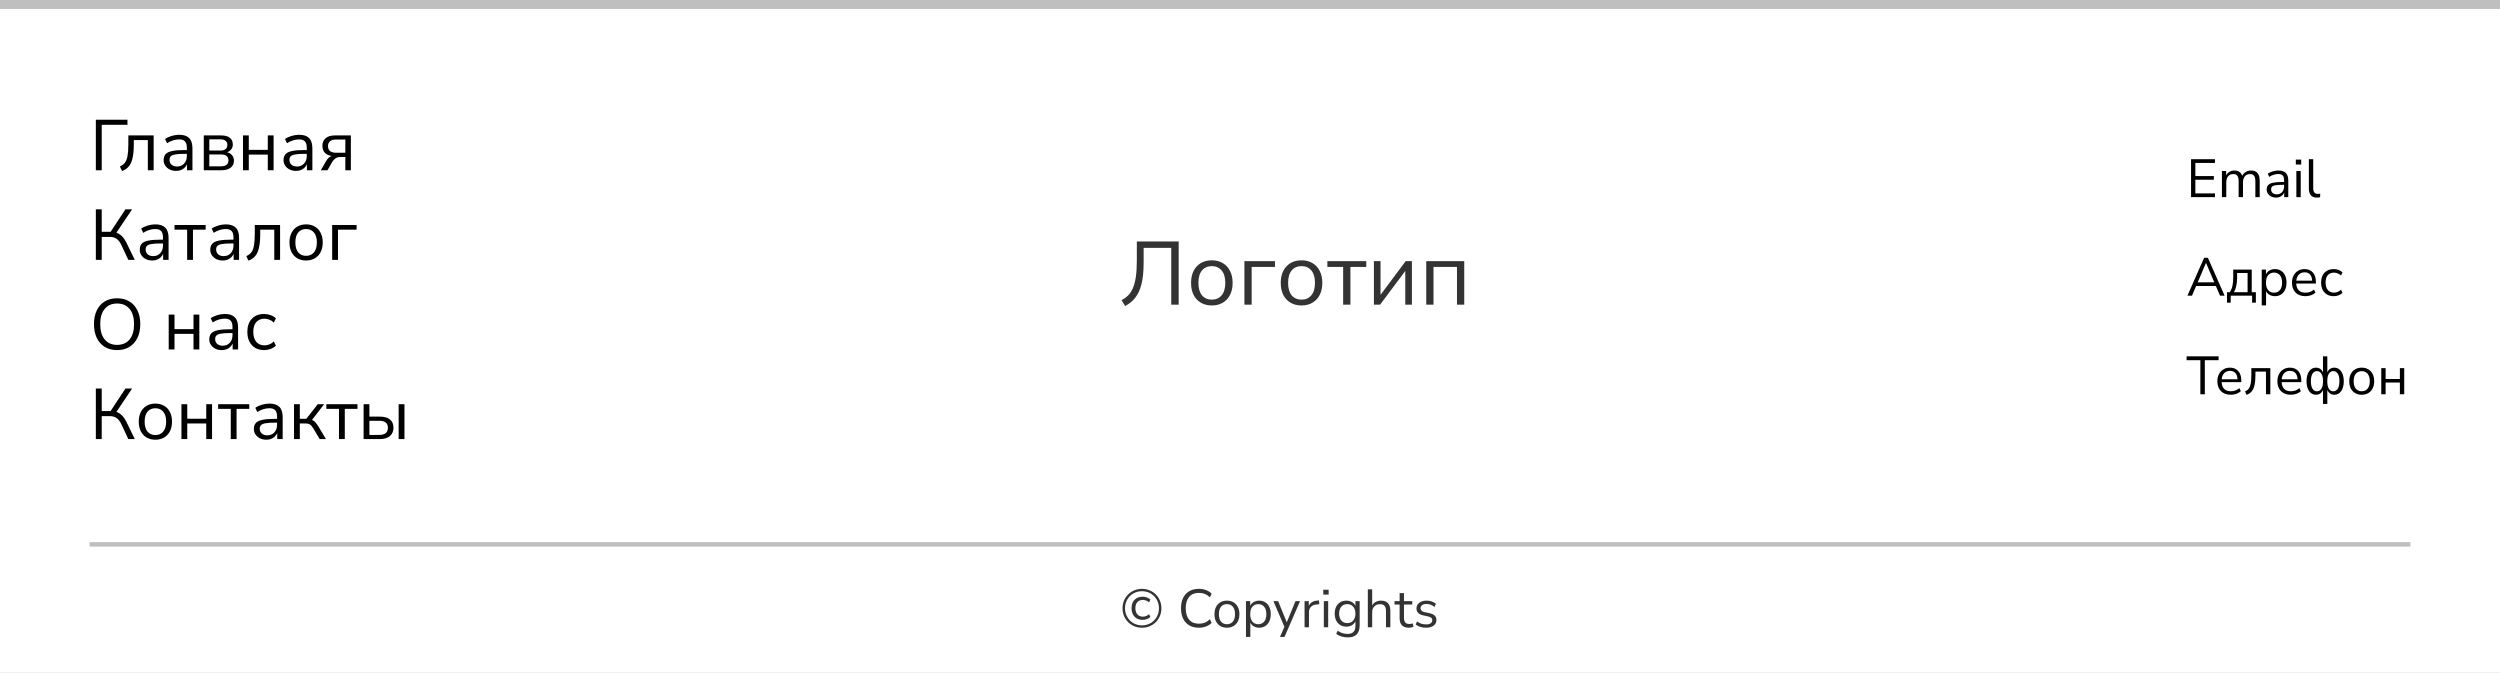
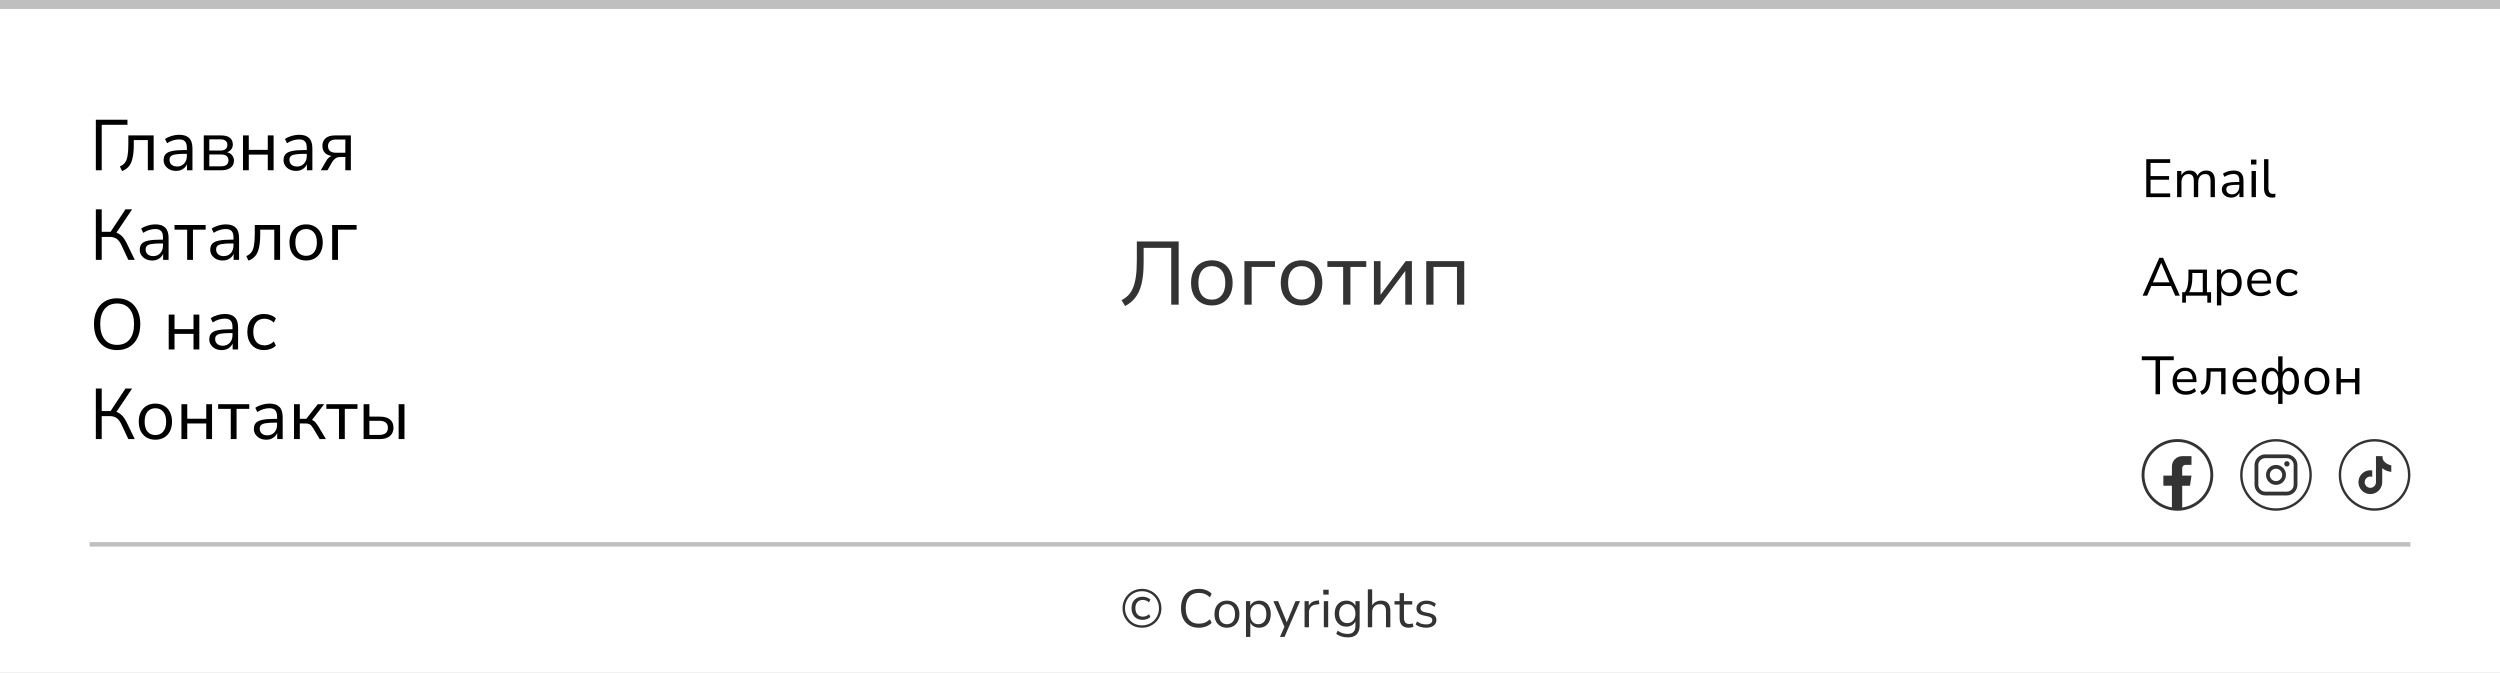
<svg xmlns="http://www.w3.org/2000/svg" width="279" height="75" viewBox="0 0 279 75" fill="none">
  <mask id="path-1-inside-1_11_262" fill="white">
    <path d="M0 0H279V75H0V0Z" />
  </mask>
  <path d="M0 0H279V75H0V0Z" fill="white" />
  <path d="M0 1H279V-1H0V1Z" fill="#BFBFBF" mask="url(#path-1-inside-1_11_262)" />
  <path d="M125.56 34.15L125.17 33.5C125.437 33.36 125.673 33.19 125.88 32.99C126.087 32.79 126.263 32.527 126.41 32.2C126.557 31.873 126.67 31.46 126.75 30.96C126.83 30.453 126.87 29.823 126.87 29.07V26.95H131.54V34H130.71V27.66H127.63V29.28C127.63 30.26 127.55 31.07 127.39 31.71C127.23 32.343 126.993 32.853 126.68 33.24C126.373 33.627 126 33.93 125.56 34.15ZM135.242 34.09C134.769 34.09 134.359 33.987 134.012 33.78C133.665 33.573 133.395 33.283 133.202 32.91C133.015 32.53 132.922 32.083 132.922 31.57C132.922 31.057 133.015 30.613 133.202 30.24C133.395 29.86 133.665 29.567 134.012 29.36C134.359 29.153 134.769 29.05 135.242 29.05C135.709 29.05 136.115 29.153 136.462 29.36C136.815 29.567 137.085 29.86 137.272 30.24C137.465 30.613 137.562 31.057 137.562 31.57C137.562 32.083 137.465 32.53 137.272 32.91C137.085 33.283 136.815 33.573 136.462 33.78C136.115 33.987 135.709 34.09 135.242 34.09ZM135.242 33.44C135.695 33.44 136.059 33.28 136.332 32.96C136.605 32.633 136.742 32.17 136.742 31.57C136.742 30.963 136.605 30.5 136.332 30.18C136.059 29.86 135.695 29.7 135.242 29.7C134.782 29.7 134.415 29.86 134.142 30.18C133.875 30.5 133.742 30.963 133.742 31.57C133.742 32.17 133.875 32.633 134.142 32.96C134.415 33.28 134.782 33.44 135.242 33.44ZM138.876 34V29.14H142.286V29.79H139.686V34H138.876ZM145.252 34.09C144.779 34.09 144.369 33.987 144.022 33.78C143.675 33.573 143.405 33.283 143.212 32.91C143.025 32.53 142.932 32.083 142.932 31.57C142.932 31.057 143.025 30.613 143.212 30.24C143.405 29.86 143.675 29.567 144.022 29.36C144.369 29.153 144.779 29.05 145.252 29.05C145.719 29.05 146.125 29.153 146.472 29.36C146.825 29.567 147.095 29.86 147.282 30.24C147.475 30.613 147.572 31.057 147.572 31.57C147.572 32.083 147.475 32.53 147.282 32.91C147.095 33.283 146.825 33.573 146.472 33.78C146.125 33.987 145.719 34.09 145.252 34.09ZM145.252 33.44C145.705 33.44 146.069 33.28 146.342 32.96C146.615 32.633 146.752 32.17 146.752 31.57C146.752 30.963 146.615 30.5 146.342 30.18C146.069 29.86 145.705 29.7 145.252 29.7C144.792 29.7 144.425 29.86 144.152 30.18C143.885 30.5 143.752 30.963 143.752 31.57C143.752 32.17 143.885 32.633 144.152 32.96C144.425 33.28 144.792 33.44 145.252 33.44ZM149.896 34V29.79H148.136V29.14H152.476V29.79H150.706V34H149.896ZM153.329 34V29.14H154.069V32.9L156.879 29.14H157.569V34H156.829V30.24L154.019 34H153.329ZM159.169 34V29.14H163.409V34H162.599V29.79H159.979V34H159.169Z" fill="#333333" />
  <path d="M10.696 19V13.36H14.224V13.928H11.352V19H10.696ZM13.619 19.088L13.379 18.576C13.619 18.475 13.809 18.333 13.947 18.152C14.086 17.965 14.182 17.709 14.235 17.384C14.294 17.059 14.323 16.632 14.323 16.104V15.112H17.147V19H16.499V15.632H14.931V16.128C14.931 16.736 14.886 17.237 14.795 17.632C14.71 18.027 14.571 18.339 14.379 18.568C14.187 18.797 13.934 18.971 13.619 19.088ZM19.661 19.072C19.394 19.072 19.154 19.021 18.941 18.92C18.733 18.813 18.568 18.669 18.445 18.488C18.322 18.307 18.261 18.104 18.261 17.88C18.261 17.597 18.333 17.373 18.477 17.208C18.626 17.043 18.869 16.925 19.205 16.856C19.546 16.781 20.01 16.744 20.597 16.744H20.853V16.496C20.853 16.165 20.784 15.928 20.645 15.784C20.512 15.635 20.296 15.56 19.997 15.56C19.762 15.56 19.536 15.595 19.317 15.664C19.098 15.728 18.874 15.835 18.645 15.984L18.421 15.512C18.624 15.368 18.869 15.253 19.157 15.168C19.45 15.083 19.73 15.04 19.997 15.04C20.498 15.04 20.869 15.163 21.109 15.408C21.354 15.653 21.477 16.035 21.477 16.552V19H20.869V18.328C20.768 18.557 20.61 18.739 20.397 18.872C20.189 19.005 19.944 19.072 19.661 19.072ZM19.765 18.584C20.085 18.584 20.346 18.475 20.549 18.256C20.752 18.032 20.853 17.749 20.853 17.408V17.168H20.605C20.173 17.168 19.832 17.189 19.581 17.232C19.336 17.269 19.162 17.339 19.061 17.44C18.965 17.536 18.917 17.669 18.917 17.84C18.917 18.059 18.992 18.237 19.141 18.376C19.296 18.515 19.504 18.584 19.765 18.584ZM22.742 19V15.112H24.638C25.096 15.112 25.435 15.2 25.654 15.376C25.872 15.547 25.982 15.8 25.982 16.136C25.982 16.339 25.923 16.515 25.806 16.664C25.694 16.813 25.539 16.923 25.342 16.992C25.582 17.051 25.768 17.163 25.902 17.328C26.04 17.493 26.11 17.693 26.11 17.928C26.11 18.259 25.987 18.52 25.742 18.712C25.496 18.904 25.15 19 24.702 19H22.742ZM23.358 16.8H24.606C24.851 16.8 25.04 16.747 25.174 16.64C25.307 16.528 25.374 16.371 25.374 16.168C25.374 15.971 25.307 15.819 25.174 15.712C25.04 15.605 24.851 15.552 24.606 15.552H23.358V16.8ZM23.358 18.56H24.678C24.944 18.56 25.147 18.504 25.286 18.392C25.424 18.28 25.494 18.115 25.494 17.896C25.494 17.683 25.424 17.52 25.286 17.408C25.147 17.296 24.944 17.24 24.678 17.24H23.358V18.56ZM27.117 19V15.112H27.765V16.728H29.885V15.112H30.533V19H29.885V17.256H27.765V19H27.117ZM33.044 19.072C32.777 19.072 32.537 19.021 32.324 18.92C32.116 18.813 31.951 18.669 31.828 18.488C31.705 18.307 31.644 18.104 31.644 17.88C31.644 17.597 31.716 17.373 31.86 17.208C32.009 17.043 32.252 16.925 32.588 16.856C32.929 16.781 33.393 16.744 33.98 16.744H34.236V16.496C34.236 16.165 34.166 15.928 34.028 15.784C33.895 15.635 33.678 15.56 33.38 15.56C33.145 15.56 32.919 15.595 32.7 15.664C32.481 15.728 32.257 15.835 32.028 15.984L31.804 15.512C32.007 15.368 32.252 15.253 32.54 15.168C32.833 15.083 33.113 15.04 33.38 15.04C33.881 15.04 34.252 15.163 34.492 15.408C34.737 15.653 34.86 16.035 34.86 16.552V19H34.252V18.328C34.151 18.557 33.993 18.739 33.78 18.872C33.572 19.005 33.327 19.072 33.044 19.072ZM33.148 18.584C33.468 18.584 33.729 18.475 33.932 18.256C34.135 18.032 34.236 17.749 34.236 17.408V17.168H33.988C33.556 17.168 33.215 17.189 32.964 17.232C32.718 17.269 32.545 17.339 32.444 17.44C32.348 17.536 32.3 17.669 32.3 17.84C32.3 18.059 32.374 18.237 32.524 18.376C32.678 18.515 32.886 18.584 33.148 18.584ZM35.804 19L36.404 17.96C36.564 17.677 36.77 17.493 37.02 17.408C36.69 17.36 36.434 17.24 36.252 17.048C36.071 16.851 35.98 16.595 35.98 16.28C35.98 15.923 36.098 15.64 36.332 15.432C36.572 15.219 36.93 15.112 37.404 15.112H39.156V19H38.54V17.52H37.972C37.759 17.52 37.578 17.573 37.428 17.68C37.284 17.787 37.167 17.917 37.076 18.072L36.548 19H35.804ZM37.524 17.048H38.54V15.568H37.524C37.21 15.568 36.978 15.635 36.828 15.768C36.679 15.896 36.604 16.075 36.604 16.304C36.604 16.539 36.679 16.723 36.828 16.856C36.978 16.984 37.21 17.048 37.524 17.048Z" fill="black" />
  <path d="M10.696 29V23.36H11.352V25.872H12.344L14 23.36H14.744L12.992 25.968C13.227 26.048 13.432 26.179 13.608 26.36C13.789 26.536 13.949 26.763 14.088 27.04L15.04 29H14.32L13.544 27.344C13.389 27.019 13.211 26.787 13.008 26.648C12.805 26.509 12.557 26.44 12.264 26.44H11.352V29H10.696ZM16.997 29.072C16.73 29.072 16.49 29.021 16.277 28.92C16.069 28.813 15.904 28.669 15.781 28.488C15.658 28.307 15.597 28.104 15.597 27.88C15.597 27.597 15.669 27.373 15.813 27.208C15.962 27.043 16.205 26.925 16.541 26.856C16.882 26.781 17.346 26.744 17.933 26.744H18.189V26.496C18.189 26.165 18.12 25.928 17.981 25.784C17.848 25.635 17.632 25.56 17.333 25.56C17.098 25.56 16.872 25.595 16.653 25.664C16.434 25.728 16.21 25.835 15.981 25.984L15.757 25.512C15.96 25.368 16.205 25.253 16.493 25.168C16.786 25.083 17.066 25.04 17.333 25.04C17.834 25.04 18.205 25.163 18.445 25.408C18.69 25.653 18.813 26.035 18.813 26.552V29H18.205V28.328C18.104 28.557 17.946 28.739 17.733 28.872C17.525 29.005 17.28 29.072 16.997 29.072ZM17.101 28.584C17.421 28.584 17.682 28.475 17.885 28.256C18.088 28.032 18.189 27.749 18.189 27.408V27.168H17.941C17.509 27.168 17.168 27.189 16.917 27.232C16.672 27.269 16.498 27.339 16.397 27.44C16.301 27.536 16.253 27.669 16.253 27.84C16.253 28.059 16.328 28.237 16.477 28.376C16.632 28.515 16.84 28.584 17.101 28.584ZM20.886 29V25.632H19.477V25.112H22.95V25.632H21.534V29H20.886ZM24.864 29.072C24.598 29.072 24.358 29.021 24.144 28.92C23.936 28.813 23.771 28.669 23.648 28.488C23.526 28.307 23.464 28.104 23.464 27.88C23.464 27.597 23.536 27.373 23.68 27.208C23.829 27.043 24.072 26.925 24.408 26.856C24.75 26.781 25.213 26.744 25.8 26.744H26.056V26.496C26.056 26.165 25.987 25.928 25.848 25.784C25.715 25.635 25.499 25.56 25.2 25.56C24.965 25.56 24.739 25.595 24.52 25.664C24.302 25.728 24.078 25.835 23.848 25.984L23.624 25.512C23.827 25.368 24.072 25.253 24.36 25.168C24.654 25.083 24.933 25.04 25.2 25.04C25.701 25.04 26.072 25.163 26.312 25.408C26.558 25.653 26.68 26.035 26.68 26.552V29H26.072V28.328C25.971 28.557 25.814 28.739 25.6 28.872C25.392 29.005 25.147 29.072 24.864 29.072ZM24.968 28.584C25.288 28.584 25.549 28.475 25.752 28.256C25.955 28.032 26.056 27.749 26.056 27.408V27.168H25.808C25.376 27.168 25.035 27.189 24.784 27.232C24.539 27.269 24.366 27.339 24.264 27.44C24.168 27.536 24.12 27.669 24.12 27.84C24.12 28.059 24.195 28.237 24.344 28.376C24.499 28.515 24.707 28.584 24.968 28.584ZM27.729 29.088L27.489 28.576C27.729 28.475 27.918 28.333 28.057 28.152C28.195 27.965 28.291 27.709 28.345 27.384C28.403 27.059 28.433 26.632 28.433 26.104V25.112H31.257V29H30.609V25.632H29.041V26.128C29.041 26.736 28.995 27.237 28.905 27.632C28.819 28.027 28.681 28.339 28.489 28.568C28.297 28.797 28.043 28.971 27.729 29.088ZM34.162 29.072C33.784 29.072 33.456 28.989 33.178 28.824C32.901 28.659 32.685 28.427 32.53 28.128C32.381 27.824 32.306 27.467 32.306 27.056C32.306 26.645 32.381 26.291 32.53 25.992C32.685 25.688 32.901 25.453 33.178 25.288C33.456 25.123 33.784 25.04 34.162 25.04C34.536 25.04 34.861 25.123 35.138 25.288C35.421 25.453 35.637 25.688 35.786 25.992C35.941 26.291 36.018 26.645 36.018 27.056C36.018 27.467 35.941 27.824 35.786 28.128C35.637 28.427 35.421 28.659 35.138 28.824C34.861 28.989 34.536 29.072 34.162 29.072ZM34.162 28.552C34.525 28.552 34.816 28.424 35.034 28.168C35.253 27.907 35.362 27.536 35.362 27.056C35.362 26.571 35.253 26.2 35.034 25.944C34.816 25.688 34.525 25.56 34.162 25.56C33.794 25.56 33.501 25.688 33.282 25.944C33.069 26.2 32.962 26.571 32.962 27.056C32.962 27.536 33.069 27.907 33.282 28.168C33.501 28.424 33.794 28.552 34.162 28.552ZM37.07 29V25.112H39.798V25.632H37.718V29H37.07Z" fill="black" />
  <path d="M13.064 39.072C12.541 39.072 12.085 38.955 11.696 38.72C11.312 38.48 11.013 38.144 10.8 37.712C10.592 37.28 10.488 36.768 10.488 36.176C10.488 35.584 10.592 35.072 10.8 34.64C11.008 34.208 11.304 33.875 11.688 33.64C12.077 33.405 12.536 33.288 13.064 33.288C13.597 33.288 14.056 33.405 14.44 33.64C14.829 33.875 15.128 34.208 15.336 34.64C15.549 35.067 15.656 35.576 15.656 36.168C15.656 36.76 15.549 37.275 15.336 37.712C15.123 38.144 14.821 38.48 14.432 38.72C14.048 38.955 13.592 39.072 13.064 39.072ZM13.064 38.488C13.667 38.488 14.133 38.285 14.464 37.88C14.795 37.475 14.96 36.907 14.96 36.176C14.96 35.445 14.795 34.88 14.464 34.48C14.133 34.075 13.667 33.872 13.064 33.872C12.472 33.872 12.011 34.075 11.68 34.48C11.349 34.88 11.184 35.445 11.184 36.176C11.184 36.901 11.349 37.469 11.68 37.88C12.011 38.285 12.472 38.488 13.064 38.488ZM18.828 39V35.112H19.476V36.728H21.596V35.112H22.244V39H21.596V37.256H19.476V39H18.828ZM24.755 39.072C24.488 39.072 24.248 39.021 24.035 38.92C23.827 38.813 23.662 38.669 23.539 38.488C23.416 38.307 23.355 38.104 23.355 37.88C23.355 37.597 23.427 37.373 23.571 37.208C23.72 37.043 23.963 36.925 24.299 36.856C24.64 36.781 25.104 36.744 25.691 36.744H25.947V36.496C25.947 36.165 25.878 35.928 25.739 35.784C25.605 35.635 25.39 35.56 25.091 35.56C24.856 35.56 24.63 35.595 24.411 35.664C24.192 35.728 23.968 35.835 23.739 35.984L23.515 35.512C23.718 35.368 23.963 35.253 24.251 35.168C24.544 35.083 24.824 35.04 25.091 35.04C25.592 35.04 25.963 35.163 26.203 35.408C26.448 35.653 26.571 36.035 26.571 36.552V39H25.963V38.328C25.861 38.557 25.704 38.739 25.491 38.872C25.283 39.005 25.038 39.072 24.755 39.072ZM24.859 38.584C25.179 38.584 25.44 38.475 25.643 38.256C25.846 38.032 25.947 37.749 25.947 37.408V37.168H25.699C25.267 37.168 24.925 37.189 24.675 37.232C24.43 37.269 24.256 37.339 24.155 37.44C24.059 37.536 24.011 37.669 24.011 37.84C24.011 38.059 24.085 38.237 24.235 38.376C24.39 38.515 24.598 38.584 24.859 38.584ZM29.491 39.072C29.102 39.072 28.766 38.989 28.483 38.824C28.201 38.653 27.982 38.416 27.827 38.112C27.678 37.803 27.603 37.443 27.603 37.032C27.603 36.413 27.771 35.928 28.107 35.576C28.443 35.219 28.905 35.04 29.491 35.04C29.731 35.04 29.969 35.083 30.203 35.168C30.438 35.253 30.633 35.373 30.787 35.528L30.563 36C30.409 35.851 30.238 35.741 30.051 35.672C29.87 35.603 29.697 35.568 29.531 35.568C29.126 35.568 28.814 35.696 28.595 35.952C28.377 36.203 28.267 36.565 28.267 37.04C28.267 37.504 28.377 37.872 28.595 38.144C28.814 38.411 29.126 38.544 29.531 38.544C29.697 38.544 29.87 38.509 30.051 38.44C30.238 38.371 30.409 38.259 30.563 38.104L30.787 38.576C30.633 38.731 30.435 38.853 30.195 38.944C29.961 39.029 29.726 39.072 29.491 39.072Z" fill="black" />
  <path d="M10.696 49V43.36H11.352V45.872H12.344L14 43.36H14.744L12.992 45.968C13.227 46.048 13.432 46.179 13.608 46.36C13.789 46.536 13.949 46.763 14.088 47.04L15.04 49H14.32L13.544 47.344C13.389 47.019 13.211 46.787 13.008 46.648C12.805 46.509 12.557 46.44 12.264 46.44H11.352V49H10.696ZM17.342 49.072C16.963 49.072 16.636 48.989 16.358 48.824C16.081 48.659 15.865 48.427 15.71 48.128C15.561 47.824 15.486 47.467 15.486 47.056C15.486 46.645 15.561 46.291 15.71 45.992C15.865 45.688 16.081 45.453 16.358 45.288C16.636 45.123 16.963 45.04 17.342 45.04C17.715 45.04 18.041 45.123 18.318 45.288C18.601 45.453 18.817 45.688 18.966 45.992C19.121 46.291 19.198 46.645 19.198 47.056C19.198 47.467 19.121 47.824 18.966 48.128C18.817 48.427 18.601 48.659 18.318 48.824C18.041 48.989 17.715 49.072 17.342 49.072ZM17.342 48.552C17.705 48.552 17.995 48.424 18.214 48.168C18.433 47.907 18.542 47.536 18.542 47.056C18.542 46.571 18.433 46.2 18.214 45.944C17.995 45.688 17.705 45.56 17.342 45.56C16.974 45.56 16.681 45.688 16.462 45.944C16.249 46.2 16.142 46.571 16.142 47.056C16.142 47.536 16.249 47.907 16.462 48.168C16.681 48.424 16.974 48.552 17.342 48.552ZM20.249 49V45.112H20.897V46.728H23.017V45.112H23.665V49H23.017V47.256H20.897V49H20.249ZM25.753 49V45.632H24.345V45.112H27.817V45.632H26.401V49H25.753ZM29.731 49.072C29.465 49.072 29.225 49.021 29.011 48.92C28.803 48.813 28.638 48.669 28.515 48.488C28.393 48.307 28.331 48.104 28.331 47.88C28.331 47.597 28.403 47.373 28.547 47.208C28.697 47.043 28.939 46.925 29.275 46.856C29.617 46.781 30.081 46.744 30.667 46.744H30.923V46.496C30.923 46.165 30.854 45.928 30.715 45.784C30.582 45.635 30.366 45.56 30.067 45.56C29.833 45.56 29.606 45.595 29.387 45.664C29.169 45.728 28.945 45.835 28.715 45.984L28.491 45.512C28.694 45.368 28.939 45.253 29.227 45.168C29.521 45.083 29.801 45.04 30.067 45.04C30.569 45.04 30.939 45.163 31.179 45.408C31.425 45.653 31.547 46.035 31.547 46.552V49H30.939V48.328C30.838 48.557 30.681 48.739 30.467 48.872C30.259 49.005 30.014 49.072 29.731 49.072ZM29.835 48.584C30.155 48.584 30.417 48.475 30.619 48.256C30.822 48.032 30.923 47.749 30.923 47.408V47.168H30.675C30.243 47.168 29.902 47.189 29.651 47.232C29.406 47.269 29.233 47.339 29.131 47.44C29.035 47.536 28.987 47.669 28.987 47.84C28.987 48.059 29.062 48.237 29.211 48.376C29.366 48.515 29.574 48.584 29.835 48.584ZM32.812 49V45.112H33.46V46.736H34.188L35.46 45.112H36.172L34.82 46.864C34.959 46.917 35.084 47.005 35.196 47.128C35.308 47.251 35.433 47.427 35.572 47.656L36.372 49H35.676L34.972 47.824C34.839 47.595 34.711 47.443 34.588 47.368C34.465 47.293 34.292 47.256 34.068 47.256H33.46V49H32.812ZM37.831 49V45.632H36.423V45.112H39.895V45.632H38.479V49H37.831ZM40.578 49V45.112H41.225V46.496H42.401C42.898 46.496 43.273 46.605 43.529 46.824C43.785 47.037 43.913 47.341 43.913 47.736C43.913 48.125 43.78 48.435 43.514 48.664C43.252 48.888 42.882 49 42.401 49H40.578ZM44.489 49V45.112H45.138V49H44.489ZM41.225 48.536H42.337C42.636 48.536 42.868 48.472 43.033 48.344C43.204 48.216 43.289 48.016 43.289 47.744C43.289 47.477 43.207 47.28 43.041 47.152C42.876 47.024 42.642 46.96 42.337 46.96H41.225V48.536Z" fill="black" />
-   <path d="M244.522 22V17.77H247.192V18.184H245.002V19.648H247.066V20.062H245.002V21.586H247.192V22H244.522ZM247.966 22V19.084H248.44V19.576C248.528 19.4 248.65 19.266 248.806 19.174C248.962 19.078 249.144 19.03 249.352 19.03C249.808 19.03 250.1 19.228 250.228 19.624C250.316 19.44 250.446 19.296 250.618 19.192C250.79 19.084 250.988 19.03 251.212 19.03C251.86 19.03 252.184 19.414 252.184 20.182V22H251.698V20.206C251.698 19.938 251.65 19.742 251.554 19.618C251.462 19.49 251.308 19.426 251.092 19.426C250.856 19.426 250.668 19.51 250.528 19.678C250.388 19.846 250.318 20.07 250.318 20.35V22H249.832V20.206C249.832 19.938 249.784 19.742 249.688 19.618C249.596 19.49 249.442 19.426 249.226 19.426C248.986 19.426 248.796 19.51 248.656 19.678C248.52 19.846 248.452 20.07 248.452 20.35V22H247.966ZM254.011 22.054C253.811 22.054 253.631 22.016 253.471 21.94C253.315 21.86 253.191 21.752 253.099 21.616C253.007 21.48 252.961 21.328 252.961 21.16C252.961 20.948 253.015 20.78 253.123 20.656C253.235 20.532 253.417 20.444 253.669 20.392C253.925 20.336 254.273 20.308 254.713 20.308H254.905V20.122C254.905 19.874 254.853 19.696 254.749 19.588C254.649 19.476 254.487 19.42 254.263 19.42C254.087 19.42 253.917 19.446 253.753 19.498C253.589 19.546 253.421 19.626 253.249 19.738L253.081 19.384C253.233 19.276 253.417 19.19 253.633 19.126C253.853 19.062 254.063 19.03 254.263 19.03C254.639 19.03 254.917 19.122 255.097 19.306C255.281 19.49 255.373 19.776 255.373 20.164V22H254.917V21.496C254.841 21.668 254.723 21.804 254.563 21.904C254.407 22.004 254.223 22.054 254.011 22.054ZM254.089 21.688C254.329 21.688 254.525 21.606 254.677 21.442C254.829 21.274 254.905 21.062 254.905 20.806V20.626H254.719C254.395 20.626 254.139 20.642 253.951 20.674C253.767 20.702 253.637 20.754 253.561 20.83C253.489 20.902 253.453 21.002 253.453 21.13C253.453 21.294 253.509 21.428 253.621 21.532C253.737 21.636 253.893 21.688 254.089 21.688ZM256.214 18.358V17.812H256.814V18.358H256.214ZM256.274 22V19.084H256.76V22H256.274ZM258.563 22.054C258.267 22.054 258.043 21.968 257.891 21.796C257.743 21.62 257.669 21.366 257.669 21.034V17.77H258.155V20.998C258.155 21.426 258.325 21.64 258.665 21.64C258.765 21.64 258.855 21.628 258.935 21.604L258.923 22.012C258.799 22.04 258.679 22.054 258.563 22.054Z" fill="black" />
-   <path d="M244.114 33L245.98 28.77H246.4L248.266 33H247.756L247.288 31.92H245.086L244.624 33H244.114ZM246.184 29.346L245.266 31.506H247.114L246.196 29.346H246.184ZM248.533 33.78V32.61H248.839C248.979 32.406 249.079 32.172 249.139 31.908C249.199 31.64 249.229 31.318 249.229 30.942V30.084H251.293V32.61H251.755V33.78H251.335V33H248.947V33.78H248.533ZM249.307 32.61H250.831V30.468H249.661V31.026C249.661 31.326 249.631 31.616 249.571 31.896C249.511 32.176 249.423 32.414 249.307 32.61ZM252.408 34.08V30.084H252.882V30.606C252.97 30.426 253.1 30.286 253.272 30.186C253.448 30.082 253.652 30.03 253.884 30.03C254.144 30.03 254.37 30.092 254.562 30.216C254.758 30.336 254.908 30.51 255.012 30.738C255.12 30.962 255.174 31.23 255.174 31.542C255.174 31.85 255.12 32.118 255.012 32.346C254.908 32.57 254.758 32.744 254.562 32.868C254.37 32.992 254.144 33.054 253.884 33.054C253.66 33.054 253.46 33.004 253.284 32.904C253.108 32.804 252.978 32.666 252.894 32.49V34.08H252.408ZM253.782 32.664C254.054 32.664 254.272 32.568 254.436 32.376C254.6 32.18 254.682 31.902 254.682 31.542C254.682 31.178 254.6 30.9 254.436 30.708C254.272 30.516 254.054 30.42 253.782 30.42C253.51 30.42 253.292 30.516 253.128 30.708C252.964 30.9 252.882 31.178 252.882 31.542C252.882 31.902 252.964 32.18 253.128 32.376C253.292 32.568 253.51 32.664 253.782 32.664ZM257.279 33.054C256.819 33.054 256.455 32.92 256.187 32.652C255.919 32.38 255.785 32.012 255.785 31.548C255.785 31.248 255.845 30.984 255.965 30.756C256.085 30.524 256.249 30.346 256.457 30.222C256.669 30.094 256.913 30.03 257.189 30.03C257.585 30.03 257.895 30.158 258.119 30.414C258.343 30.666 258.455 31.014 258.455 31.458V31.644H256.259C256.275 31.976 256.371 32.23 256.547 32.406C256.723 32.578 256.967 32.664 257.279 32.664C257.455 32.664 257.623 32.638 257.783 32.586C257.943 32.53 258.095 32.44 258.239 32.316L258.407 32.658C258.275 32.782 258.107 32.88 257.903 32.952C257.699 33.02 257.491 33.054 257.279 33.054ZM257.201 30.39C256.925 30.39 256.707 30.476 256.547 30.648C256.387 30.82 256.293 31.046 256.265 31.326H258.035C258.023 31.03 257.945 30.8 257.801 30.636C257.661 30.472 257.461 30.39 257.201 30.39ZM260.452 33.054C260.16 33.054 259.908 32.992 259.696 32.868C259.484 32.74 259.32 32.562 259.204 32.334C259.092 32.102 259.036 31.832 259.036 31.524C259.036 31.06 259.162 30.696 259.414 30.432C259.666 30.164 260.012 30.03 260.452 30.03C260.632 30.03 260.81 30.062 260.986 30.126C261.162 30.19 261.308 30.28 261.424 30.396L261.256 30.75C261.14 30.638 261.012 30.556 260.872 30.504C260.736 30.452 260.606 30.426 260.482 30.426C260.178 30.426 259.944 30.522 259.78 30.714C259.616 30.902 259.534 31.174 259.534 31.53C259.534 31.878 259.616 32.154 259.78 32.358C259.944 32.558 260.178 32.658 260.482 32.658C260.606 32.658 260.736 32.632 260.872 32.58C261.012 32.528 261.14 32.444 261.256 32.328L261.424 32.682C261.308 32.798 261.16 32.89 260.98 32.958C260.804 33.022 260.628 33.054 260.452 33.054Z" fill="black" />
-   <path d="M245.56 44V40.196H244.024V39.77H247.594V40.196H246.058V44H245.56ZM248.952 44.054C248.492 44.054 248.128 43.92 247.86 43.652C247.592 43.38 247.458 43.012 247.458 42.548C247.458 42.248 247.518 41.984 247.638 41.756C247.758 41.524 247.922 41.346 248.13 41.222C248.342 41.094 248.586 41.03 248.862 41.03C249.258 41.03 249.568 41.158 249.792 41.414C250.016 41.666 250.128 42.014 250.128 42.458V42.644H247.932C247.948 42.976 248.044 43.23 248.22 43.406C248.396 43.578 248.64 43.664 248.952 43.664C249.128 43.664 249.296 43.638 249.456 43.586C249.616 43.53 249.768 43.44 249.912 43.316L250.08 43.658C249.948 43.782 249.78 43.88 249.576 43.952C249.372 44.02 249.164 44.054 248.952 44.054ZM248.874 41.39C248.598 41.39 248.38 41.476 248.22 41.648C248.06 41.82 247.966 42.046 247.938 42.326H249.708C249.696 42.03 249.618 41.8 249.474 41.636C249.334 41.472 249.134 41.39 248.874 41.39ZM250.722 44.066L250.542 43.682C250.722 43.606 250.864 43.5 250.968 43.364C251.072 43.224 251.144 43.032 251.184 42.788C251.228 42.544 251.25 42.224 251.25 41.828V41.084H253.368V44H252.882V41.474H251.706V41.846C251.706 42.302 251.672 42.678 251.604 42.974C251.54 43.27 251.436 43.504 251.292 43.676C251.148 43.848 250.958 43.978 250.722 44.066ZM255.65 44.054C255.19 44.054 254.826 43.92 254.558 43.652C254.29 43.38 254.156 43.012 254.156 42.548C254.156 42.248 254.216 41.984 254.336 41.756C254.456 41.524 254.62 41.346 254.828 41.222C255.04 41.094 255.284 41.03 255.56 41.03C255.956 41.03 256.266 41.158 256.49 41.414C256.714 41.666 256.826 42.014 256.826 42.458V42.644H254.63C254.646 42.976 254.742 43.23 254.918 43.406C255.094 43.578 255.338 43.664 255.65 43.664C255.826 43.664 255.994 43.638 256.154 43.586C256.314 43.53 256.466 43.44 256.61 43.316L256.778 43.658C256.646 43.782 256.478 43.88 256.274 43.952C256.07 44.02 255.862 44.054 255.65 44.054ZM255.572 41.39C255.296 41.39 255.078 41.476 254.918 41.648C254.758 41.82 254.664 42.046 254.636 42.326H256.406C256.394 42.03 256.316 41.8 256.172 41.636C256.032 41.472 255.832 41.39 255.572 41.39ZM259.244 45.08V43.526C259.172 43.694 259.07 43.824 258.938 43.916C258.806 44.008 258.648 44.054 258.464 44.054C258.252 44.054 258.066 43.992 257.906 43.868C257.75 43.744 257.628 43.57 257.54 43.346C257.452 43.118 257.408 42.85 257.408 42.542C257.408 42.078 257.504 41.71 257.696 41.438C257.888 41.166 258.144 41.03 258.464 41.03C258.648 41.03 258.806 41.076 258.938 41.168C259.07 41.26 259.172 41.39 259.244 41.558V39.77H259.73V41.552C259.802 41.384 259.904 41.256 260.036 41.168C260.168 41.076 260.326 41.03 260.51 41.03C260.826 41.03 261.08 41.166 261.272 41.438C261.468 41.71 261.566 42.078 261.566 42.542C261.566 43.002 261.47 43.37 261.278 43.646C261.086 43.918 260.83 44.054 260.51 44.054C260.326 44.054 260.168 44.008 260.036 43.916C259.904 43.824 259.802 43.696 259.73 43.532V45.08H259.244ZM258.572 43.67C258.784 43.67 258.95 43.574 259.07 43.382C259.19 43.19 259.25 42.91 259.25 42.542C259.25 42.174 259.188 41.894 259.064 41.702C258.944 41.51 258.78 41.414 258.572 41.414C258.364 41.414 258.198 41.51 258.074 41.702C257.954 41.894 257.894 42.174 257.894 42.542C257.894 42.91 257.954 43.19 258.074 43.382C258.198 43.574 258.364 43.67 258.572 43.67ZM260.396 43.67C260.604 43.67 260.77 43.574 260.894 43.382C261.018 43.19 261.08 42.91 261.08 42.542C261.08 42.174 261.018 41.894 260.894 41.702C260.77 41.51 260.604 41.414 260.396 41.414C260.188 41.414 260.024 41.51 259.904 41.702C259.784 41.894 259.724 42.174 259.724 42.542C259.724 42.91 259.782 43.19 259.898 43.382C260.018 43.574 260.184 43.67 260.396 43.67ZM263.569 44.054C263.285 44.054 263.039 43.992 262.831 43.868C262.623 43.744 262.461 43.57 262.345 43.346C262.233 43.118 262.177 42.85 262.177 42.542C262.177 42.234 262.233 41.968 262.345 41.744C262.461 41.516 262.623 41.34 262.831 41.216C263.039 41.092 263.285 41.03 263.569 41.03C263.849 41.03 264.093 41.092 264.301 41.216C264.513 41.34 264.675 41.516 264.787 41.744C264.903 41.968 264.961 42.234 264.961 42.542C264.961 42.85 264.903 43.118 264.787 43.346C264.675 43.57 264.513 43.744 264.301 43.868C264.093 43.992 263.849 44.054 263.569 44.054ZM263.569 43.664C263.841 43.664 264.059 43.568 264.223 43.376C264.387 43.18 264.469 42.902 264.469 42.542C264.469 42.178 264.387 41.9 264.223 41.708C264.059 41.516 263.841 41.42 263.569 41.42C263.293 41.42 263.073 41.516 262.909 41.708C262.749 41.9 262.669 42.178 262.669 42.542C262.669 42.902 262.749 43.18 262.909 43.376C263.073 43.568 263.293 43.664 263.569 43.664ZM265.75 44V41.084H266.236V42.296H267.826V41.084H268.312V44H267.826V42.692H266.236V44H265.75Z" fill="black" />
+   <path d="M239.522 22V17.77H242.192V18.184H240.002V19.648H242.066V20.062H240.002V21.586H242.192V22H239.522ZM242.966 22V19.084H243.44V19.576C243.528 19.4 243.65 19.266 243.806 19.174C243.962 19.078 244.144 19.03 244.352 19.03C244.808 19.03 245.1 19.228 245.228 19.624C245.316 19.44 245.446 19.296 245.618 19.192C245.79 19.084 245.988 19.03 246.212 19.03C246.86 19.03 247.184 19.414 247.184 20.182V22H246.698V20.206C246.698 19.938 246.65 19.742 246.554 19.618C246.462 19.49 246.308 19.426 246.092 19.426C245.856 19.426 245.668 19.51 245.528 19.678C245.388 19.846 245.318 20.07 245.318 20.35V22H244.832V20.206C244.832 19.938 244.784 19.742 244.688 19.618C244.596 19.49 244.442 19.426 244.226 19.426C243.986 19.426 243.796 19.51 243.656 19.678C243.52 19.846 243.452 20.07 243.452 20.35V22H242.966ZM249.011 22.054C248.811 22.054 248.631 22.016 248.471 21.94C248.315 21.86 248.191 21.752 248.099 21.616C248.007 21.48 247.961 21.328 247.961 21.16C247.961 20.948 248.015 20.78 248.123 20.656C248.235 20.532 248.417 20.444 248.669 20.392C248.925 20.336 249.273 20.308 249.713 20.308H249.905V20.122C249.905 19.874 249.853 19.696 249.749 19.588C249.649 19.476 249.487 19.42 249.263 19.42C249.087 19.42 248.917 19.446 248.753 19.498C248.589 19.546 248.421 19.626 248.249 19.738L248.081 19.384C248.233 19.276 248.417 19.19 248.633 19.126C248.853 19.062 249.063 19.03 249.263 19.03C249.639 19.03 249.917 19.122 250.097 19.306C250.281 19.49 250.373 19.776 250.373 20.164V22H249.917V21.496C249.841 21.668 249.723 21.804 249.563 21.904C249.407 22.004 249.223 22.054 249.011 22.054ZM249.089 21.688C249.329 21.688 249.525 21.606 249.677 21.442C249.829 21.274 249.905 21.062 249.905 20.806V20.626H249.719C249.395 20.626 249.139 20.642 248.951 20.674C248.767 20.702 248.637 20.754 248.561 20.83C248.489 20.902 248.453 21.002 248.453 21.13C248.453 21.294 248.509 21.428 248.621 21.532C248.737 21.636 248.893 21.688 249.089 21.688ZM251.214 18.358V17.812H251.814V18.358H251.214ZM251.274 22V19.084H251.76V22H251.274ZM253.563 22.054C253.267 22.054 253.043 21.968 252.891 21.796C252.743 21.62 252.669 21.366 252.669 21.034V17.77H253.155V20.998C253.155 21.426 253.325 21.64 253.665 21.64C253.765 21.64 253.855 21.628 253.935 21.604L253.923 22.012C253.799 22.04 253.679 22.054 253.563 22.054Z" fill="black" />
+   <path d="M239.114 33L240.98 28.77H241.4L243.266 33H242.756L242.288 31.92H240.086L239.624 33H239.114ZM241.184 29.346L240.266 31.506H242.114L241.196 29.346H241.184ZM243.533 33.78V32.61H243.839C243.979 32.406 244.079 32.172 244.139 31.908C244.199 31.64 244.229 31.318 244.229 30.942V30.084H246.293V32.61H246.755V33.78H246.335V33H243.947V33.78H243.533ZM244.307 32.61H245.831V30.468H244.661V31.026C244.661 31.326 244.631 31.616 244.571 31.896C244.511 32.176 244.423 32.414 244.307 32.61ZM247.408 34.08V30.084H247.882V30.606C247.97 30.426 248.1 30.286 248.272 30.186C248.448 30.082 248.652 30.03 248.884 30.03C249.144 30.03 249.37 30.092 249.562 30.216C249.758 30.336 249.908 30.51 250.012 30.738C250.12 30.962 250.174 31.23 250.174 31.542C250.174 31.85 250.12 32.118 250.012 32.346C249.908 32.57 249.758 32.744 249.562 32.868C249.37 32.992 249.144 33.054 248.884 33.054C248.66 33.054 248.46 33.004 248.284 32.904C248.108 32.804 247.978 32.666 247.894 32.49V34.08H247.408ZM248.782 32.664C249.054 32.664 249.272 32.568 249.436 32.376C249.6 32.18 249.682 31.902 249.682 31.542C249.682 31.178 249.6 30.9 249.436 30.708C249.272 30.516 249.054 30.42 248.782 30.42C248.51 30.42 248.292 30.516 248.128 30.708C247.964 30.9 247.882 31.178 247.882 31.542C247.882 31.902 247.964 32.18 248.128 32.376C248.292 32.568 248.51 32.664 248.782 32.664ZM252.279 33.054C251.819 33.054 251.455 32.92 251.187 32.652C250.919 32.38 250.785 32.012 250.785 31.548C250.785 31.248 250.845 30.984 250.965 30.756C251.085 30.524 251.249 30.346 251.457 30.222C251.669 30.094 251.913 30.03 252.189 30.03C252.585 30.03 252.895 30.158 253.119 30.414C253.343 30.666 253.455 31.014 253.455 31.458V31.644H251.259C251.275 31.976 251.371 32.23 251.547 32.406C251.723 32.578 251.967 32.664 252.279 32.664C252.455 32.664 252.623 32.638 252.783 32.586C252.943 32.53 253.095 32.44 253.239 32.316L253.407 32.658C253.275 32.782 253.107 32.88 252.903 32.952C252.699 33.02 252.491 33.054 252.279 33.054ZM252.201 30.39C251.925 30.39 251.707 30.476 251.547 30.648C251.387 30.82 251.293 31.046 251.265 31.326H253.035C253.023 31.03 252.945 30.8 252.801 30.636C252.661 30.472 252.461 30.39 252.201 30.39ZM255.452 33.054C255.16 33.054 254.908 32.992 254.696 32.868C254.484 32.74 254.32 32.562 254.204 32.334C254.092 32.102 254.036 31.832 254.036 31.524C254.036 31.06 254.162 30.696 254.414 30.432C254.666 30.164 255.012 30.03 255.452 30.03C255.632 30.03 255.81 30.062 255.986 30.126C256.162 30.19 256.308 30.28 256.424 30.396L256.256 30.75C256.14 30.638 256.012 30.556 255.872 30.504C255.736 30.452 255.606 30.426 255.482 30.426C255.178 30.426 254.944 30.522 254.78 30.714C254.616 30.902 254.534 31.174 254.534 31.53C254.534 31.878 254.616 32.154 254.78 32.358C254.944 32.558 255.178 32.658 255.482 32.658C255.606 32.658 255.736 32.632 255.872 32.58C256.012 32.528 256.14 32.444 256.256 32.328L256.424 32.682C256.308 32.798 256.16 32.89 255.98 32.958C255.804 33.022 255.628 33.054 255.452 33.054Z" fill="black" />
+   <path d="M240.56 44V40.196H239.024V39.77H242.594V40.196H241.058V44H240.56ZM243.952 44.054C243.492 44.054 243.128 43.92 242.86 43.652C242.592 43.38 242.458 43.012 242.458 42.548C242.458 42.248 242.518 41.984 242.638 41.756C242.758 41.524 242.922 41.346 243.13 41.222C243.342 41.094 243.586 41.03 243.862 41.03C244.258 41.03 244.568 41.158 244.792 41.414C245.016 41.666 245.128 42.014 245.128 42.458V42.644H242.932C242.948 42.976 243.044 43.23 243.22 43.406C243.396 43.578 243.64 43.664 243.952 43.664C244.128 43.664 244.296 43.638 244.456 43.586C244.616 43.53 244.768 43.44 244.912 43.316L245.08 43.658C244.948 43.782 244.78 43.88 244.576 43.952C244.372 44.02 244.164 44.054 243.952 44.054ZM243.874 41.39C243.598 41.39 243.38 41.476 243.22 41.648C243.06 41.82 242.966 42.046 242.938 42.326H244.708C244.696 42.03 244.618 41.8 244.474 41.636C244.334 41.472 244.134 41.39 243.874 41.39ZM245.722 44.066L245.542 43.682C245.722 43.606 245.864 43.5 245.968 43.364C246.072 43.224 246.144 43.032 246.184 42.788C246.228 42.544 246.25 42.224 246.25 41.828V41.084H248.368V44H247.882V41.474H246.706V41.846C246.706 42.302 246.672 42.678 246.604 42.974C246.54 43.27 246.436 43.504 246.292 43.676C246.148 43.848 245.958 43.978 245.722 44.066ZM250.65 44.054C250.19 44.054 249.826 43.92 249.558 43.652C249.29 43.38 249.156 43.012 249.156 42.548C249.156 42.248 249.216 41.984 249.336 41.756C249.456 41.524 249.62 41.346 249.828 41.222C250.04 41.094 250.284 41.03 250.56 41.03C250.956 41.03 251.266 41.158 251.49 41.414C251.714 41.666 251.826 42.014 251.826 42.458V42.644H249.63C249.646 42.976 249.742 43.23 249.918 43.406C250.094 43.578 250.338 43.664 250.65 43.664C250.826 43.664 250.994 43.638 251.154 43.586C251.314 43.53 251.466 43.44 251.61 43.316L251.778 43.658C251.646 43.782 251.478 43.88 251.274 43.952C251.07 44.02 250.862 44.054 250.65 44.054ZM250.572 41.39C250.296 41.39 250.078 41.476 249.918 41.648C249.758 41.82 249.664 42.046 249.636 42.326H251.406C251.394 42.03 251.316 41.8 251.172 41.636C251.032 41.472 250.832 41.39 250.572 41.39ZM254.244 45.08V43.526C254.172 43.694 254.07 43.824 253.938 43.916C253.806 44.008 253.648 44.054 253.464 44.054C253.252 44.054 253.066 43.992 252.906 43.868C252.75 43.744 252.628 43.57 252.54 43.346C252.452 43.118 252.408 42.85 252.408 42.542C252.408 42.078 252.504 41.71 252.696 41.438C252.888 41.166 253.144 41.03 253.464 41.03C253.648 41.03 253.806 41.076 253.938 41.168C254.07 41.26 254.172 41.39 254.244 41.558V39.77H254.73V41.552C254.802 41.384 254.904 41.256 255.036 41.168C255.168 41.076 255.326 41.03 255.51 41.03C255.826 41.03 256.08 41.166 256.272 41.438C256.468 41.71 256.566 42.078 256.566 42.542C256.566 43.002 256.47 43.37 256.278 43.646C256.086 43.918 255.83 44.054 255.51 44.054C255.326 44.054 255.168 44.008 255.036 43.916C254.904 43.824 254.802 43.696 254.73 43.532V45.08H254.244ZM253.572 43.67C253.784 43.67 253.95 43.574 254.07 43.382C254.19 43.19 254.25 42.91 254.25 42.542C254.25 42.174 254.188 41.894 254.064 41.702C253.944 41.51 253.78 41.414 253.572 41.414C253.364 41.414 253.198 41.51 253.074 41.702C252.954 41.894 252.894 42.174 252.894 42.542C252.894 42.91 252.954 43.19 253.074 43.382C253.198 43.574 253.364 43.67 253.572 43.67ZM255.396 43.67C255.604 43.67 255.77 43.574 255.894 43.382C256.018 43.19 256.08 42.91 256.08 42.542C256.08 42.174 256.018 41.894 255.894 41.702C255.77 41.51 255.604 41.414 255.396 41.414C255.188 41.414 255.024 41.51 254.904 41.702C254.784 41.894 254.724 42.174 254.724 42.542C254.724 42.91 254.782 43.19 254.898 43.382C255.018 43.574 255.184 43.67 255.396 43.67ZM258.569 44.054C258.285 44.054 258.039 43.992 257.831 43.868C257.623 43.744 257.461 43.57 257.345 43.346C257.233 43.118 257.177 42.85 257.177 42.542C257.177 42.234 257.233 41.968 257.345 41.744C257.461 41.516 257.623 41.34 257.831 41.216C258.039 41.092 258.285 41.03 258.569 41.03C258.849 41.03 259.093 41.092 259.301 41.216C259.513 41.34 259.675 41.516 259.787 41.744C259.903 41.968 259.961 42.234 259.961 42.542C259.961 42.85 259.903 43.118 259.787 43.346C259.675 43.57 259.513 43.744 259.301 43.868C259.093 43.992 258.849 44.054 258.569 44.054ZM258.569 43.664C258.841 43.664 259.059 43.568 259.223 43.376C259.387 43.18 259.469 42.902 259.469 42.542C259.469 42.178 259.387 41.9 259.223 41.708C259.059 41.516 258.841 41.42 258.569 41.42C258.293 41.42 258.073 41.516 257.909 41.708C257.749 41.9 257.669 42.178 257.669 42.542C257.669 42.902 257.749 43.18 257.909 43.376C258.073 43.568 258.293 43.664 258.569 43.664ZM260.75 44V41.084H261.236V42.296H262.826V41.084H263.312V44H262.826V42.692H261.236V44H260.75Z" fill="black" />
+   <path d="M254.009 57H253.991C251.79 57 250 55.209 250 53.009V52.991C250 50.791 251.79 49 253.991 49H254.009C256.21 49 258 50.791 258 52.991V53.009C258 55.209 256.21 57 254.009 57ZM253.991 49.271C251.94 49.271 250.271 50.94 250.271 52.991V53.009C250.271 55.06 251.94 56.729 253.991 56.729H254.009C256.06 56.729 257.729 55.06 257.729 53.009V52.991C257.729 50.94 256.06 49.271 254.009 49.271H253.991Z" fill="#333333" />
+   <path d="M255.196 50.708H252.804C252.144 50.708 251.606 51.245 251.606 51.906V54.094C251.606 54.755 252.144 55.292 252.804 55.292H255.196C255.857 55.292 256.394 54.755 256.394 54.094V51.906C256.394 51.245 255.857 50.708 255.196 50.708ZM252.029 51.906C252.029 51.478 252.377 51.131 252.804 51.131H255.196C255.624 51.131 255.972 51.478 255.972 51.906V54.094C255.972 54.522 255.624 54.87 255.196 54.87H252.804C252.377 54.87 252.029 54.522 252.029 54.094V51.906Z" fill="#333333" />
+   <path d="M254 54.114C254.615 54.114 255.115 53.615 255.115 53C255.115 52.385 254.615 51.885 254 51.885C253.385 51.885 252.886 52.385 252.886 53C252.886 53.615 253.385 54.114 254 54.114ZM254 52.308C254.382 52.308 254.692 52.619 254.692 53C254.692 53.382 254.382 53.692 254 53.692C253.619 53.692 253.308 53.382 253.308 53C253.308 52.619 253.619 52.308 254 52.308Z" fill="#333333" />
+   <path d="M255.218 52.065C255.383 52.065 255.518 51.931 255.518 51.765C255.518 51.599 255.384 51.465 255.218 51.465C255.052 51.465 254.918 51.599 254.918 51.765C254.918 51.931 255.052 52.065 255.218 52.065Z" fill="#333333" />
+   <path d="M243 56.999C242.785 56.999 242.569 56.982 242.359 56.948C241.431 56.799 240.581 56.322 239.965 55.606C239.343 54.881 239 53.956 239 53C239 50.794 240.794 49 243 49C245.206 49 247 50.794 247 53C247 53.971 246.648 54.907 246.008 55.636C245.374 56.359 244.504 56.829 243.557 56.961C243.374 56.987 243.187 57 243 57L243 56.999ZM243 49.322C240.972 49.322 239.322 50.972 239.322 52.999C239.322 54.815 240.621 56.342 242.41 56.63C242.771 56.688 243.149 56.692 243.512 56.641C245.316 56.39 246.677 54.824 246.677 52.999C246.677 50.972 245.027 49.322 243 49.322Z" fill="#333333" />
+   <path d="M243.534 52.243V53.079H244.569L244.405 54.206H243.534V56.801C243.36 56.825 243.181 56.838 243 56.838C242.79 56.838 242.585 56.821 242.385 56.789V54.206H241.431V53.079H242.385V52.056C242.385 51.422 242.899 50.907 243.534 50.907V50.907C243.536 50.907 243.538 50.907 243.54 50.907H244.569V51.881H243.896C243.697 51.881 243.534 52.043 243.534 52.243L243.534 52.243Z" fill="#333333" />
+   <path d="M265.009 57H264.991C262.79 57 261 55.209 261 53.009V52.991C261 50.791 262.79 49 264.991 49H265.009C267.21 49 269 50.791 269 52.991V53.009C269 55.209 267.21 57 265.009 57ZM264.991 49.271C262.94 49.271 261.271 50.94 261.271 52.991V53.009C261.271 55.06 262.94 56.729 264.991 56.729H265.009C267.06 56.729 268.729 55.06 268.729 53.009V52.991C268.729 50.94 267.06 49.271 265.009 49.271H264.991Z" fill="#333333" />
+   <path d="M266.868 51.931V52.661C266.741 52.649 266.575 52.62 266.392 52.553C266.152 52.465 265.974 52.345 265.857 52.252V53.727L265.854 53.722C265.856 53.752 265.857 53.781 265.857 53.811C265.857 54.544 265.261 55.14 264.529 55.14C263.796 55.14 263.2 54.544 263.2 53.811C263.2 53.079 263.796 52.482 264.529 52.482C264.6 52.482 264.671 52.488 264.74 52.499V53.218C264.674 53.195 264.603 53.182 264.529 53.182C264.182 53.182 263.899 53.464 263.899 53.811C263.899 54.159 264.182 54.441 264.529 54.441C264.876 54.441 265.158 54.158 265.158 53.811C265.158 53.798 265.158 53.785 265.157 53.772V50.906H265.886C265.889 50.968 265.891 51.03 265.894 51.092C265.899 51.213 265.942 51.33 266.018 51.426C266.106 51.538 266.237 51.669 266.421 51.773C266.593 51.87 266.754 51.912 266.868 51.932V51.931Z" fill="#333333" />
  <line x1="10" y1="60.75" x2="269" y2="60.75" stroke="#BFBFBF" stroke-width="0.5" />
  <path d="M127.448 70.054C127.14 70.054 126.854 70 126.59 69.892C126.326 69.78 126.096 69.626 125.9 69.43C125.704 69.23 125.55 69 125.438 68.74C125.33 68.476 125.276 68.19 125.276 67.882C125.276 67.574 125.33 67.29 125.438 67.03C125.55 66.766 125.704 66.536 125.9 66.34C126.096 66.144 126.326 65.992 126.59 65.884C126.854 65.772 127.14 65.716 127.448 65.716C127.756 65.716 128.04 65.772 128.3 65.884C128.564 65.992 128.794 66.144 128.99 66.34C129.186 66.536 129.338 66.766 129.446 67.03C129.558 67.29 129.614 67.574 129.614 67.882C129.614 68.19 129.558 68.476 129.446 68.74C129.338 69 129.186 69.23 128.99 69.43C128.794 69.626 128.564 69.78 128.3 69.892C128.04 70 127.756 70.054 127.448 70.054ZM127.448 69.79C127.716 69.79 127.964 69.742 128.192 69.646C128.424 69.55 128.624 69.416 128.792 69.244C128.964 69.068 129.098 68.866 129.194 68.638C129.29 68.406 129.338 68.154 129.338 67.882C129.338 67.61 129.29 67.36 129.194 67.132C129.098 66.9 128.964 66.698 128.792 66.526C128.624 66.354 128.424 66.22 128.192 66.124C127.964 66.028 127.716 65.98 127.448 65.98C127.18 65.98 126.93 66.028 126.698 66.124C126.466 66.22 126.264 66.354 126.092 66.526C125.924 66.698 125.792 66.9 125.696 67.132C125.6 67.36 125.552 67.61 125.552 67.882C125.552 68.154 125.6 68.406 125.696 68.638C125.792 68.866 125.924 69.068 126.092 69.244C126.264 69.416 126.466 69.55 126.698 69.646C126.93 69.742 127.18 69.79 127.448 69.79ZM127.526 69.178C127.142 69.178 126.838 69.06 126.614 68.824C126.39 68.584 126.278 68.266 126.278 67.87C126.278 67.474 126.39 67.162 126.614 66.934C126.838 66.706 127.142 66.592 127.526 66.592C127.686 66.592 127.842 66.62 127.994 66.676C128.15 66.732 128.28 66.81 128.384 66.91L128.24 67.222C128.132 67.13 128.018 67.062 127.898 67.018C127.778 66.974 127.66 66.952 127.544 66.952C127.284 66.952 127.08 67.032 126.932 67.192C126.784 67.352 126.71 67.578 126.71 67.87C126.71 68.162 126.784 68.394 126.932 68.566C127.08 68.734 127.284 68.818 127.544 68.818C127.66 68.818 127.778 68.796 127.898 68.752C128.018 68.708 128.132 68.638 128.24 68.542L128.384 68.86C128.28 68.956 128.15 69.034 127.994 69.094C127.838 69.15 127.682 69.178 127.526 69.178ZM133.786 70.054C133.37 70.054 133.014 69.966 132.718 69.79C132.422 69.614 132.194 69.364 132.034 69.04C131.878 68.716 131.8 68.33 131.8 67.882C131.8 67.438 131.878 67.054 132.034 66.73C132.194 66.406 132.422 66.156 132.718 65.98C133.014 65.804 133.37 65.716 133.786 65.716C134.078 65.716 134.346 65.762 134.59 65.854C134.838 65.946 135.048 66.08 135.22 66.256L135.028 66.658C134.844 66.486 134.652 66.362 134.452 66.286C134.256 66.206 134.038 66.166 133.798 66.166C133.322 66.166 132.958 66.316 132.706 66.616C132.454 66.916 132.328 67.338 132.328 67.882C132.328 68.43 132.454 68.854 132.706 69.154C132.958 69.454 133.322 69.604 133.798 69.604C134.038 69.604 134.256 69.566 134.452 69.49C134.652 69.41 134.844 69.284 135.028 69.112L135.22 69.514C135.048 69.686 134.838 69.82 134.59 69.916C134.346 70.008 134.078 70.054 133.786 70.054ZM136.928 70.054C136.644 70.054 136.398 69.992 136.19 69.868C135.982 69.744 135.82 69.57 135.704 69.346C135.592 69.118 135.536 68.85 135.536 68.542C135.536 68.234 135.592 67.968 135.704 67.744C135.82 67.516 135.982 67.34 136.19 67.216C136.398 67.092 136.644 67.03 136.928 67.03C137.208 67.03 137.452 67.092 137.66 67.216C137.872 67.34 138.034 67.516 138.146 67.744C138.262 67.968 138.32 68.234 138.32 68.542C138.32 68.85 138.262 69.118 138.146 69.346C138.034 69.57 137.872 69.744 137.66 69.868C137.452 69.992 137.208 70.054 136.928 70.054ZM136.928 69.664C137.2 69.664 137.418 69.568 137.582 69.376C137.746 69.18 137.828 68.902 137.828 68.542C137.828 68.178 137.746 67.9 137.582 67.708C137.418 67.516 137.2 67.42 136.928 67.42C136.652 67.42 136.432 67.516 136.268 67.708C136.108 67.9 136.028 68.178 136.028 68.542C136.028 68.902 136.108 69.18 136.268 69.376C136.432 69.568 136.652 69.664 136.928 69.664ZM139.05 71.08V67.084H139.524V67.606C139.612 67.426 139.742 67.286 139.914 67.186C140.09 67.082 140.294 67.03 140.526 67.03C140.786 67.03 141.012 67.092 141.204 67.216C141.4 67.336 141.55 67.51 141.654 67.738C141.762 67.962 141.816 68.23 141.816 68.542C141.816 68.85 141.762 69.118 141.654 69.346C141.55 69.57 141.4 69.744 141.204 69.868C141.012 69.992 140.786 70.054 140.526 70.054C140.302 70.054 140.102 70.004 139.926 69.904C139.75 69.804 139.62 69.666 139.536 69.49V71.08H139.05ZM140.424 69.664C140.696 69.664 140.914 69.568 141.078 69.376C141.242 69.18 141.324 68.902 141.324 68.542C141.324 68.178 141.242 67.9 141.078 67.708C140.914 67.516 140.696 67.42 140.424 67.42C140.152 67.42 139.934 67.516 139.77 67.708C139.606 67.9 139.524 68.178 139.524 68.542C139.524 68.902 139.606 69.18 139.77 69.376C139.934 69.568 140.152 69.664 140.424 69.664ZM142.843 71.08L143.341 69.952L142.111 67.084H142.639L143.605 69.448L144.577 67.084H145.087L143.353 71.08H142.843ZM145.589 70V67.084H146.063V67.606C146.219 67.254 146.539 67.06 147.023 67.024L147.197 67.006L147.233 67.426L146.927 67.462C146.651 67.486 146.441 67.574 146.297 67.726C146.153 67.874 146.081 68.078 146.081 68.338V70H145.589ZM147.679 66.358V65.812H148.279V66.358H147.679ZM147.739 70V67.084H148.225V70H147.739ZM150.424 71.134C150.172 71.134 149.934 71.1 149.71 71.032C149.49 70.968 149.294 70.87 149.122 70.738L149.284 70.384C149.464 70.512 149.642 70.604 149.818 70.66C149.998 70.716 150.192 70.744 150.4 70.744C150.976 70.744 151.264 70.448 151.264 69.856V69.34C151.18 69.524 151.048 69.67 150.868 69.778C150.692 69.882 150.49 69.934 150.262 69.934C149.994 69.934 149.762 69.872 149.566 69.748C149.37 69.624 149.218 69.454 149.11 69.238C149.006 69.018 148.954 68.764 148.954 68.476C148.954 68.188 149.006 67.936 149.11 67.72C149.218 67.5 149.37 67.33 149.566 67.21C149.762 67.09 149.994 67.03 150.262 67.03C150.49 67.03 150.692 67.082 150.868 67.186C151.048 67.29 151.18 67.432 151.264 67.612V67.084H151.738V69.79C151.738 70.238 151.626 70.574 151.402 70.798C151.182 71.022 150.856 71.134 150.424 71.134ZM150.352 69.538C150.632 69.538 150.854 69.442 151.018 69.25C151.182 69.058 151.264 68.8 151.264 68.476C151.264 68.152 151.182 67.896 151.018 67.708C150.854 67.516 150.632 67.42 150.352 67.42C150.076 67.42 149.856 67.516 149.692 67.708C149.528 67.896 149.446 68.152 149.446 68.476C149.446 68.8 149.528 69.058 149.692 69.25C149.856 69.442 150.076 69.538 150.352 69.538ZM152.649 70V65.77H153.135V67.564C153.231 67.388 153.365 67.256 153.537 67.168C153.713 67.076 153.909 67.03 154.125 67.03C154.817 67.03 155.163 67.414 155.163 68.182V70H154.677V68.212C154.677 67.94 154.623 67.742 154.515 67.618C154.411 67.49 154.243 67.426 154.011 67.426C153.743 67.426 153.529 67.51 153.369 67.678C153.213 67.842 153.135 68.062 153.135 68.338V70H152.649ZM157.23 70.054C156.886 70.054 156.628 69.964 156.456 69.784C156.284 69.6 156.198 69.336 156.198 68.992V67.462H155.628V67.084H156.198V66.19H156.684V67.084H157.608V67.462H156.684V68.944C156.684 69.172 156.732 69.346 156.828 69.466C156.924 69.582 157.08 69.64 157.296 69.64C157.36 69.64 157.424 69.632 157.488 69.616C157.552 69.6 157.61 69.584 157.662 69.568L157.746 69.94C157.694 69.968 157.618 69.994 157.518 70.018C157.418 70.042 157.322 70.054 157.23 70.054ZM159.141 70.054C158.913 70.054 158.697 70.022 158.493 69.958C158.289 69.894 158.121 69.804 157.989 69.688L158.145 69.346C158.289 69.462 158.447 69.548 158.619 69.604C158.795 69.656 158.973 69.682 159.153 69.682C159.381 69.682 159.553 69.64 159.669 69.556C159.785 69.472 159.843 69.358 159.843 69.214C159.843 69.102 159.805 69.014 159.729 68.95C159.653 68.882 159.533 68.83 159.369 68.794L158.823 68.674C158.327 68.566 158.079 68.31 158.079 67.906C158.079 67.642 158.183 67.43 158.391 67.27C158.603 67.11 158.879 67.03 159.219 67.03C159.419 67.03 159.609 67.062 159.789 67.126C159.973 67.186 160.125 67.276 160.245 67.396L160.083 67.738C159.967 67.63 159.831 67.548 159.675 67.492C159.523 67.432 159.371 67.402 159.219 67.402C158.995 67.402 158.825 67.446 158.709 67.534C158.593 67.622 158.535 67.738 158.535 67.882C158.535 68.106 158.683 68.25 158.979 68.314L159.525 68.428C159.781 68.484 159.975 68.574 160.107 68.698C160.239 68.818 160.305 68.982 160.305 69.19C160.305 69.458 160.199 69.67 159.987 69.826C159.775 69.978 159.493 70.054 159.141 70.054Z" fill="#333333" />
</svg>
